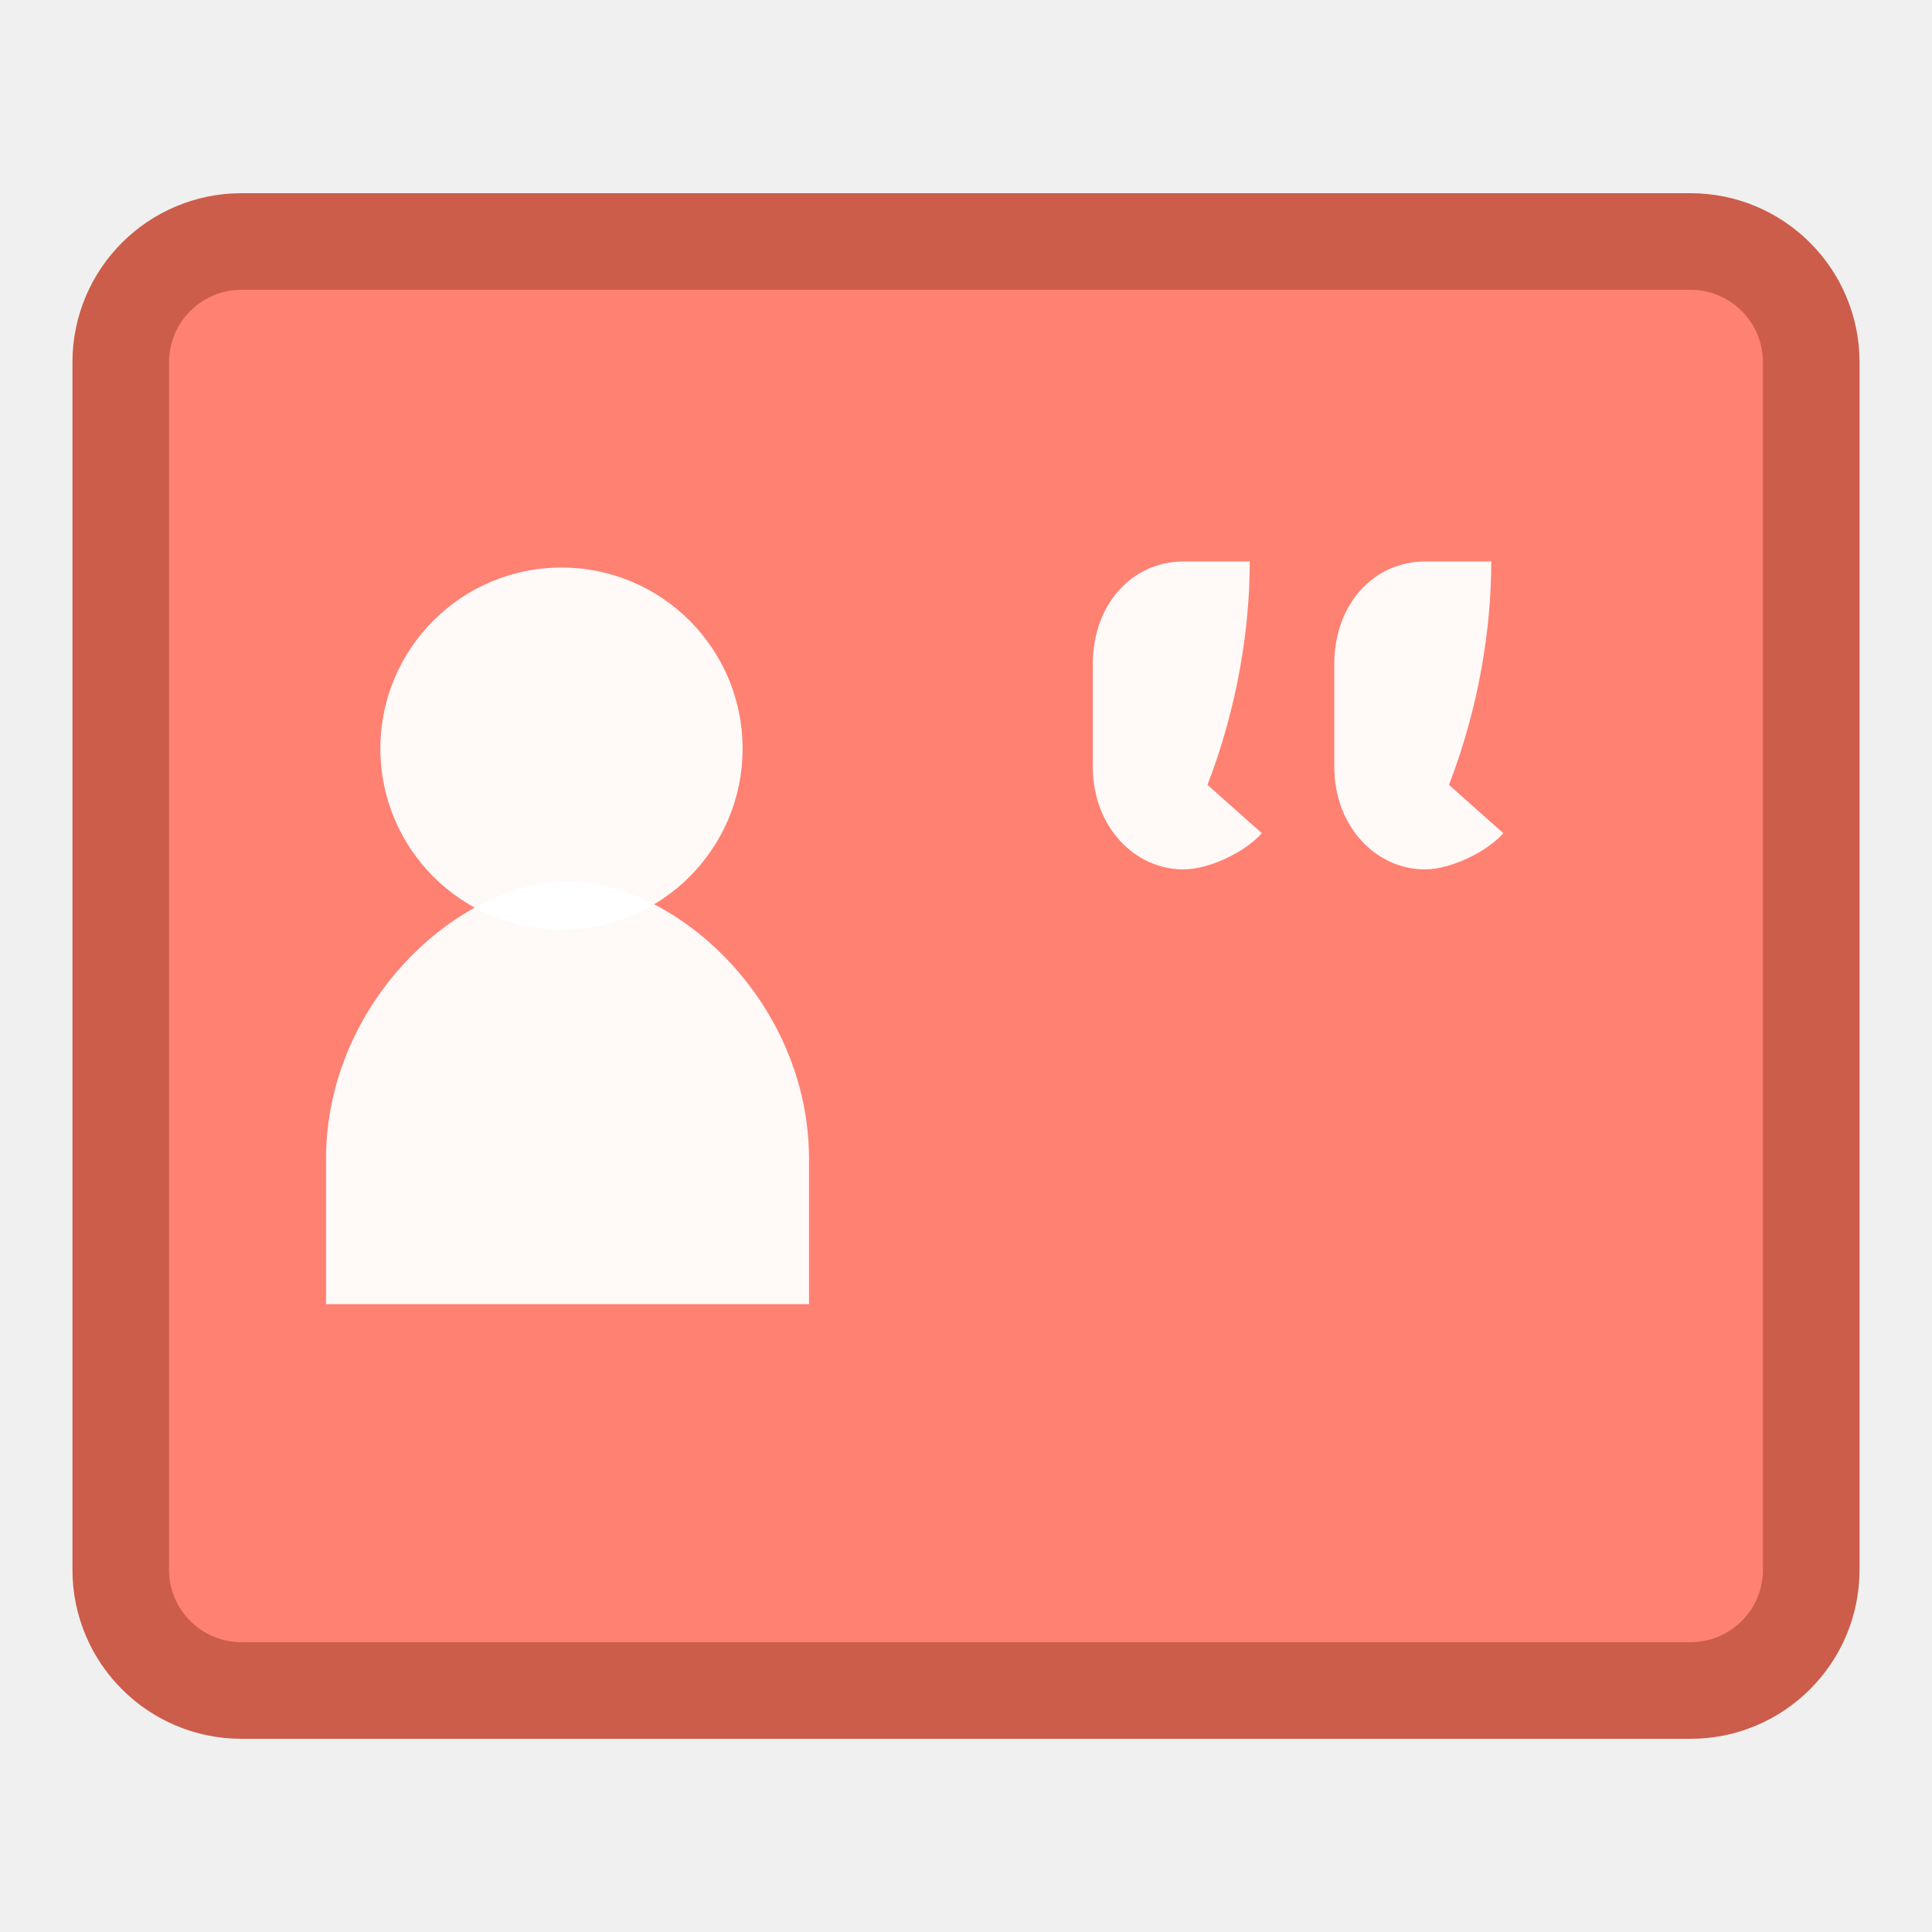
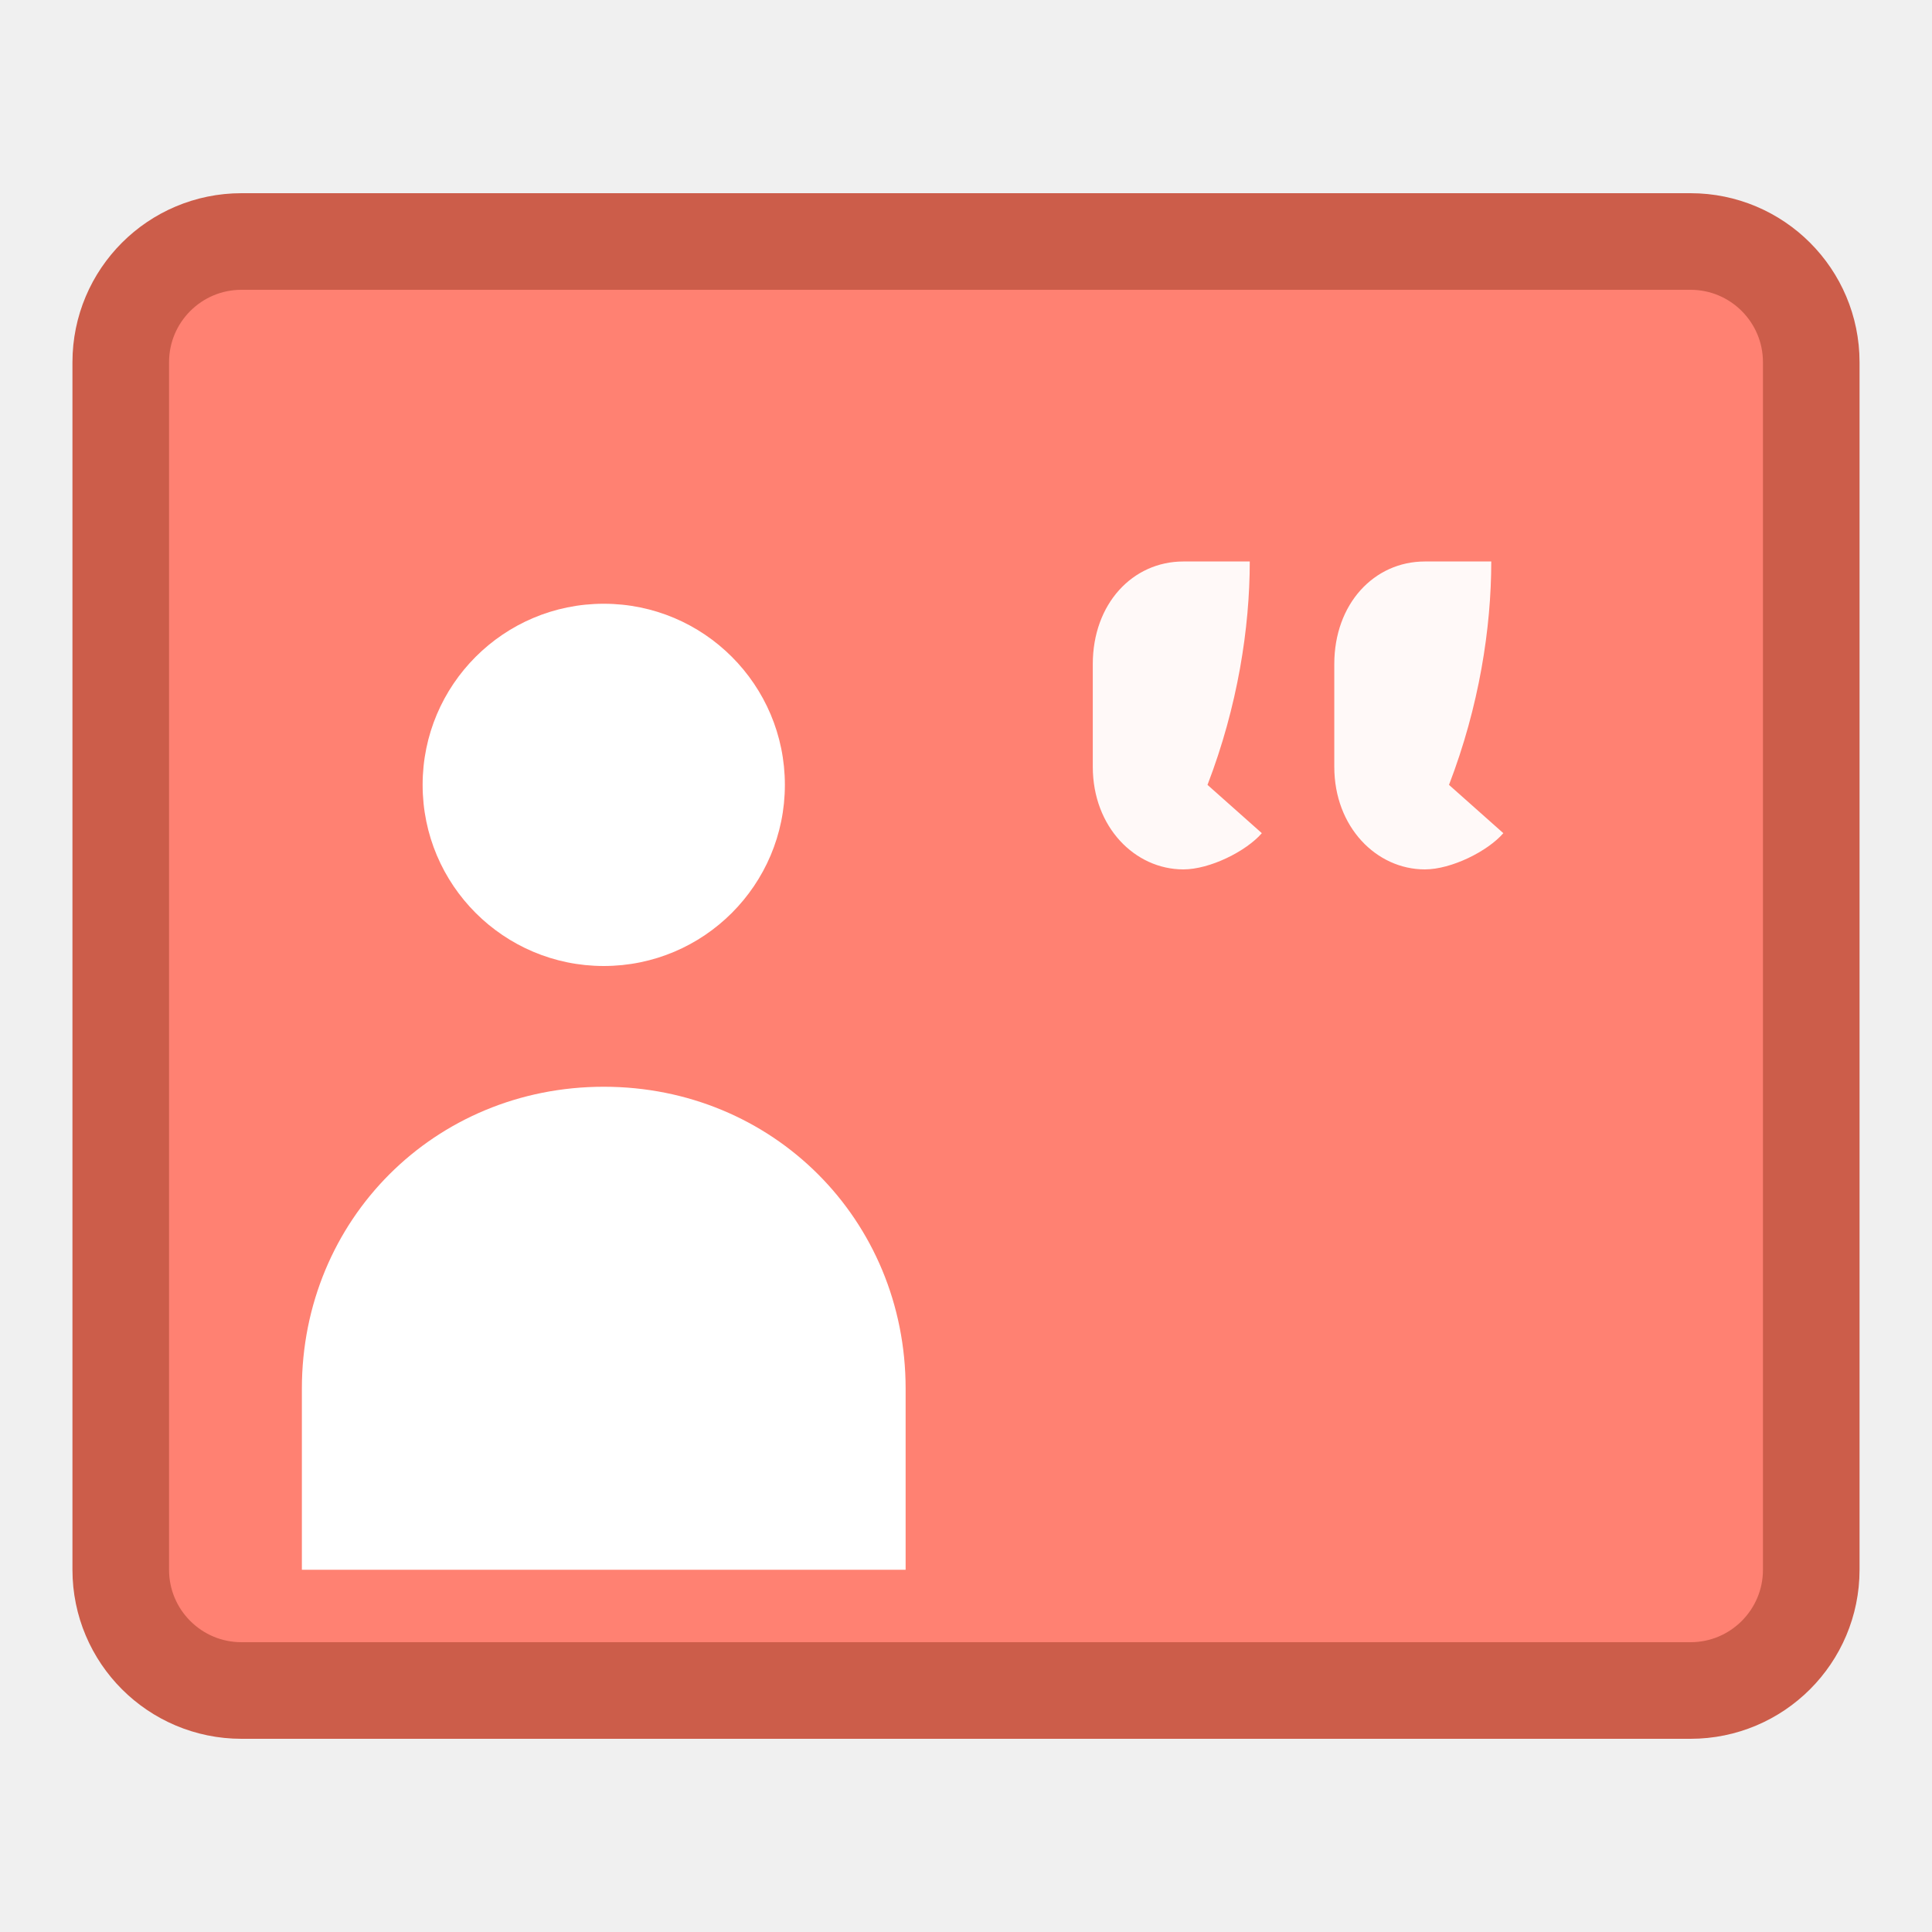
<svg xmlns="http://www.w3.org/2000/svg" viewBox="0 0 16 16">
  <rect x="1" y="2" width="14" height="12" rx="1" fill="#ff8172" stroke="#e6735f" stroke-width="0.5" />
-   <circle cx="4.65" cy="6.2" r="1.5" fill="#fff" opacity="0.95" />
-   <path d="M2.7 9.6c0-1.3 1.1-2.3 2.0-2.3s2.0 1.0 2.0 2.3v1.2h-4v-1.2z" fill="#fff" opacity="0.95" />
+   <circle cx="5" cy="6.5" r="1.5" fill="#fff" />
+   <path d="M2.5 11.5c0-1.4 1.1-2.5 2.5-2.5s2.5 1.1 2.5 2.5v1.5h-5v-1.5z" fill="#fff" />
  <path d="M10 6.5            c0.25 -0.65 0.35 -1.30 0.35 -1.85H9.8            c-0.42 0 -0.75 0.35 -0.75 0.85v0.85            c0 0.50 0.35 0.85 0.75 0.85            c0.22 0 0.52 -0.15 0.65 -0.30z" fill="#fff" opacity="0.95" />
  <path d="M12 6.5            c0.25 -0.65 0.35 -1.30 0.35 -1.85H11.8            c-0.42 0 -0.75 0.35 -0.75 0.85v0.85            c0 0.50 0.35 0.85 0.75 0.85            c0.22 0 0.52 -0.15 0.65 -0.30z" fill="#fff" opacity="0.95" />
  <rect x="1" y="2" width="14" height="12" rx="1" fill="none" stroke="#cc5d4a" stroke-width="0.8" />
</svg>
